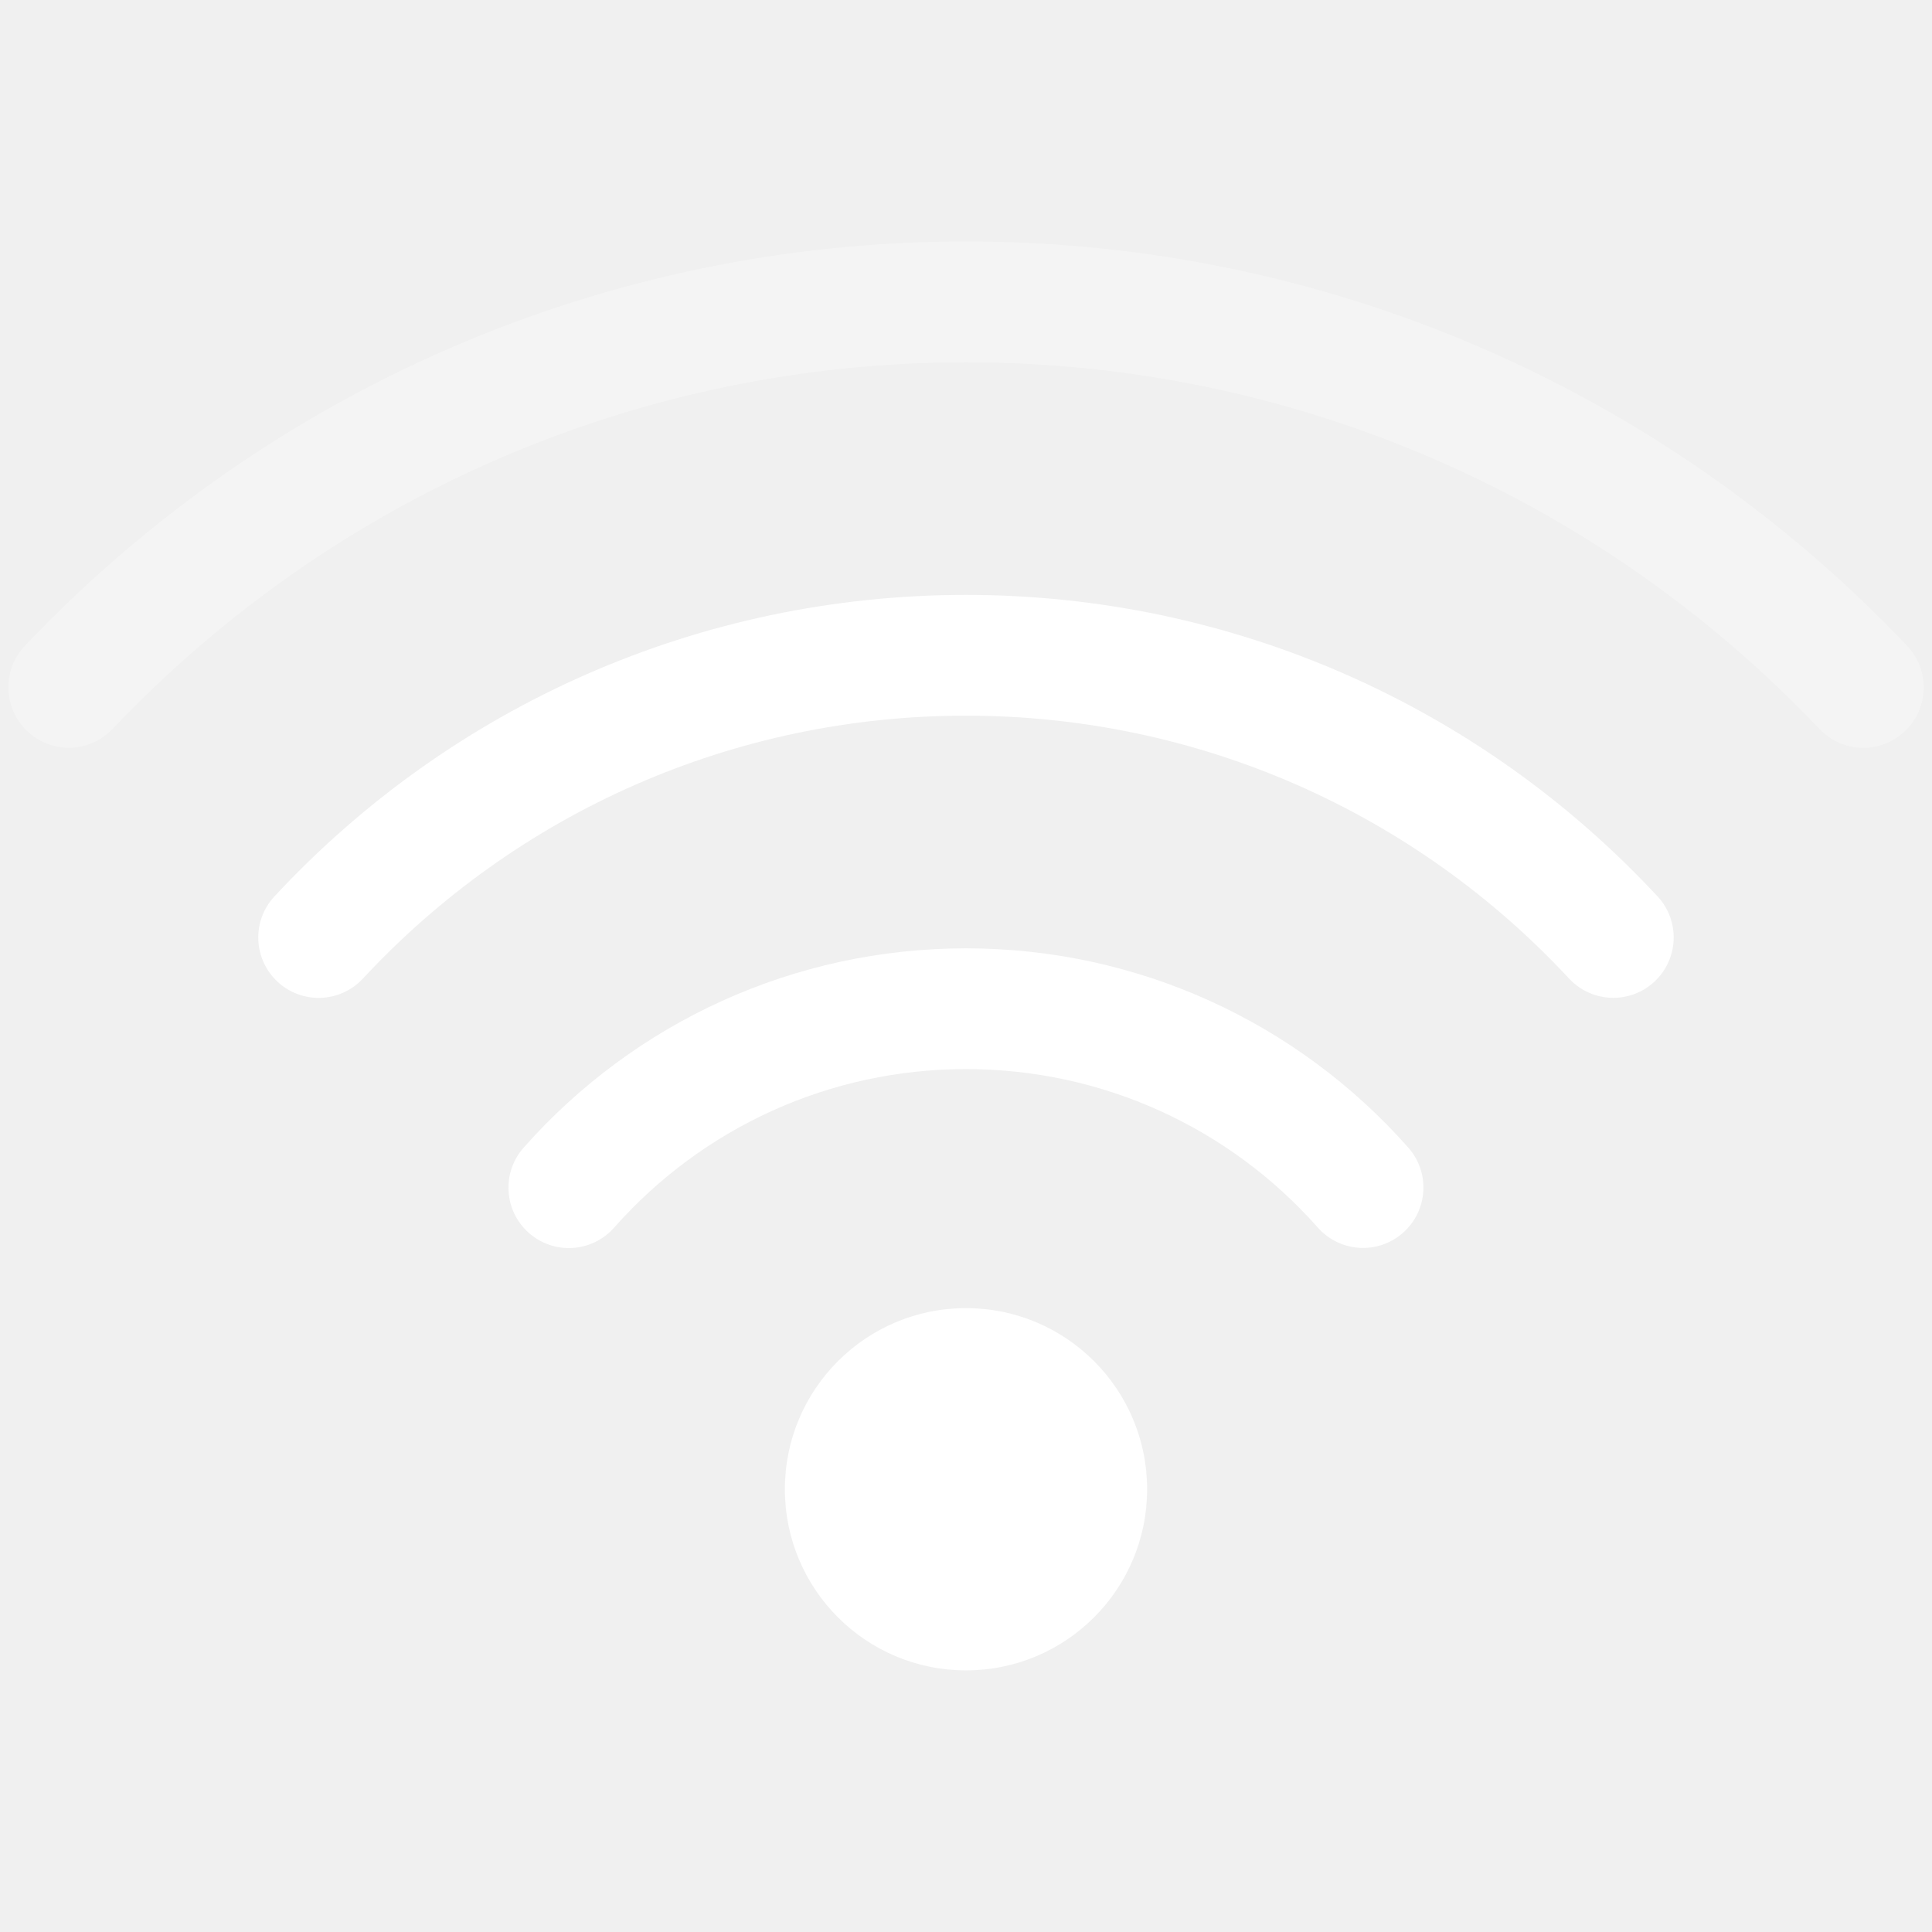
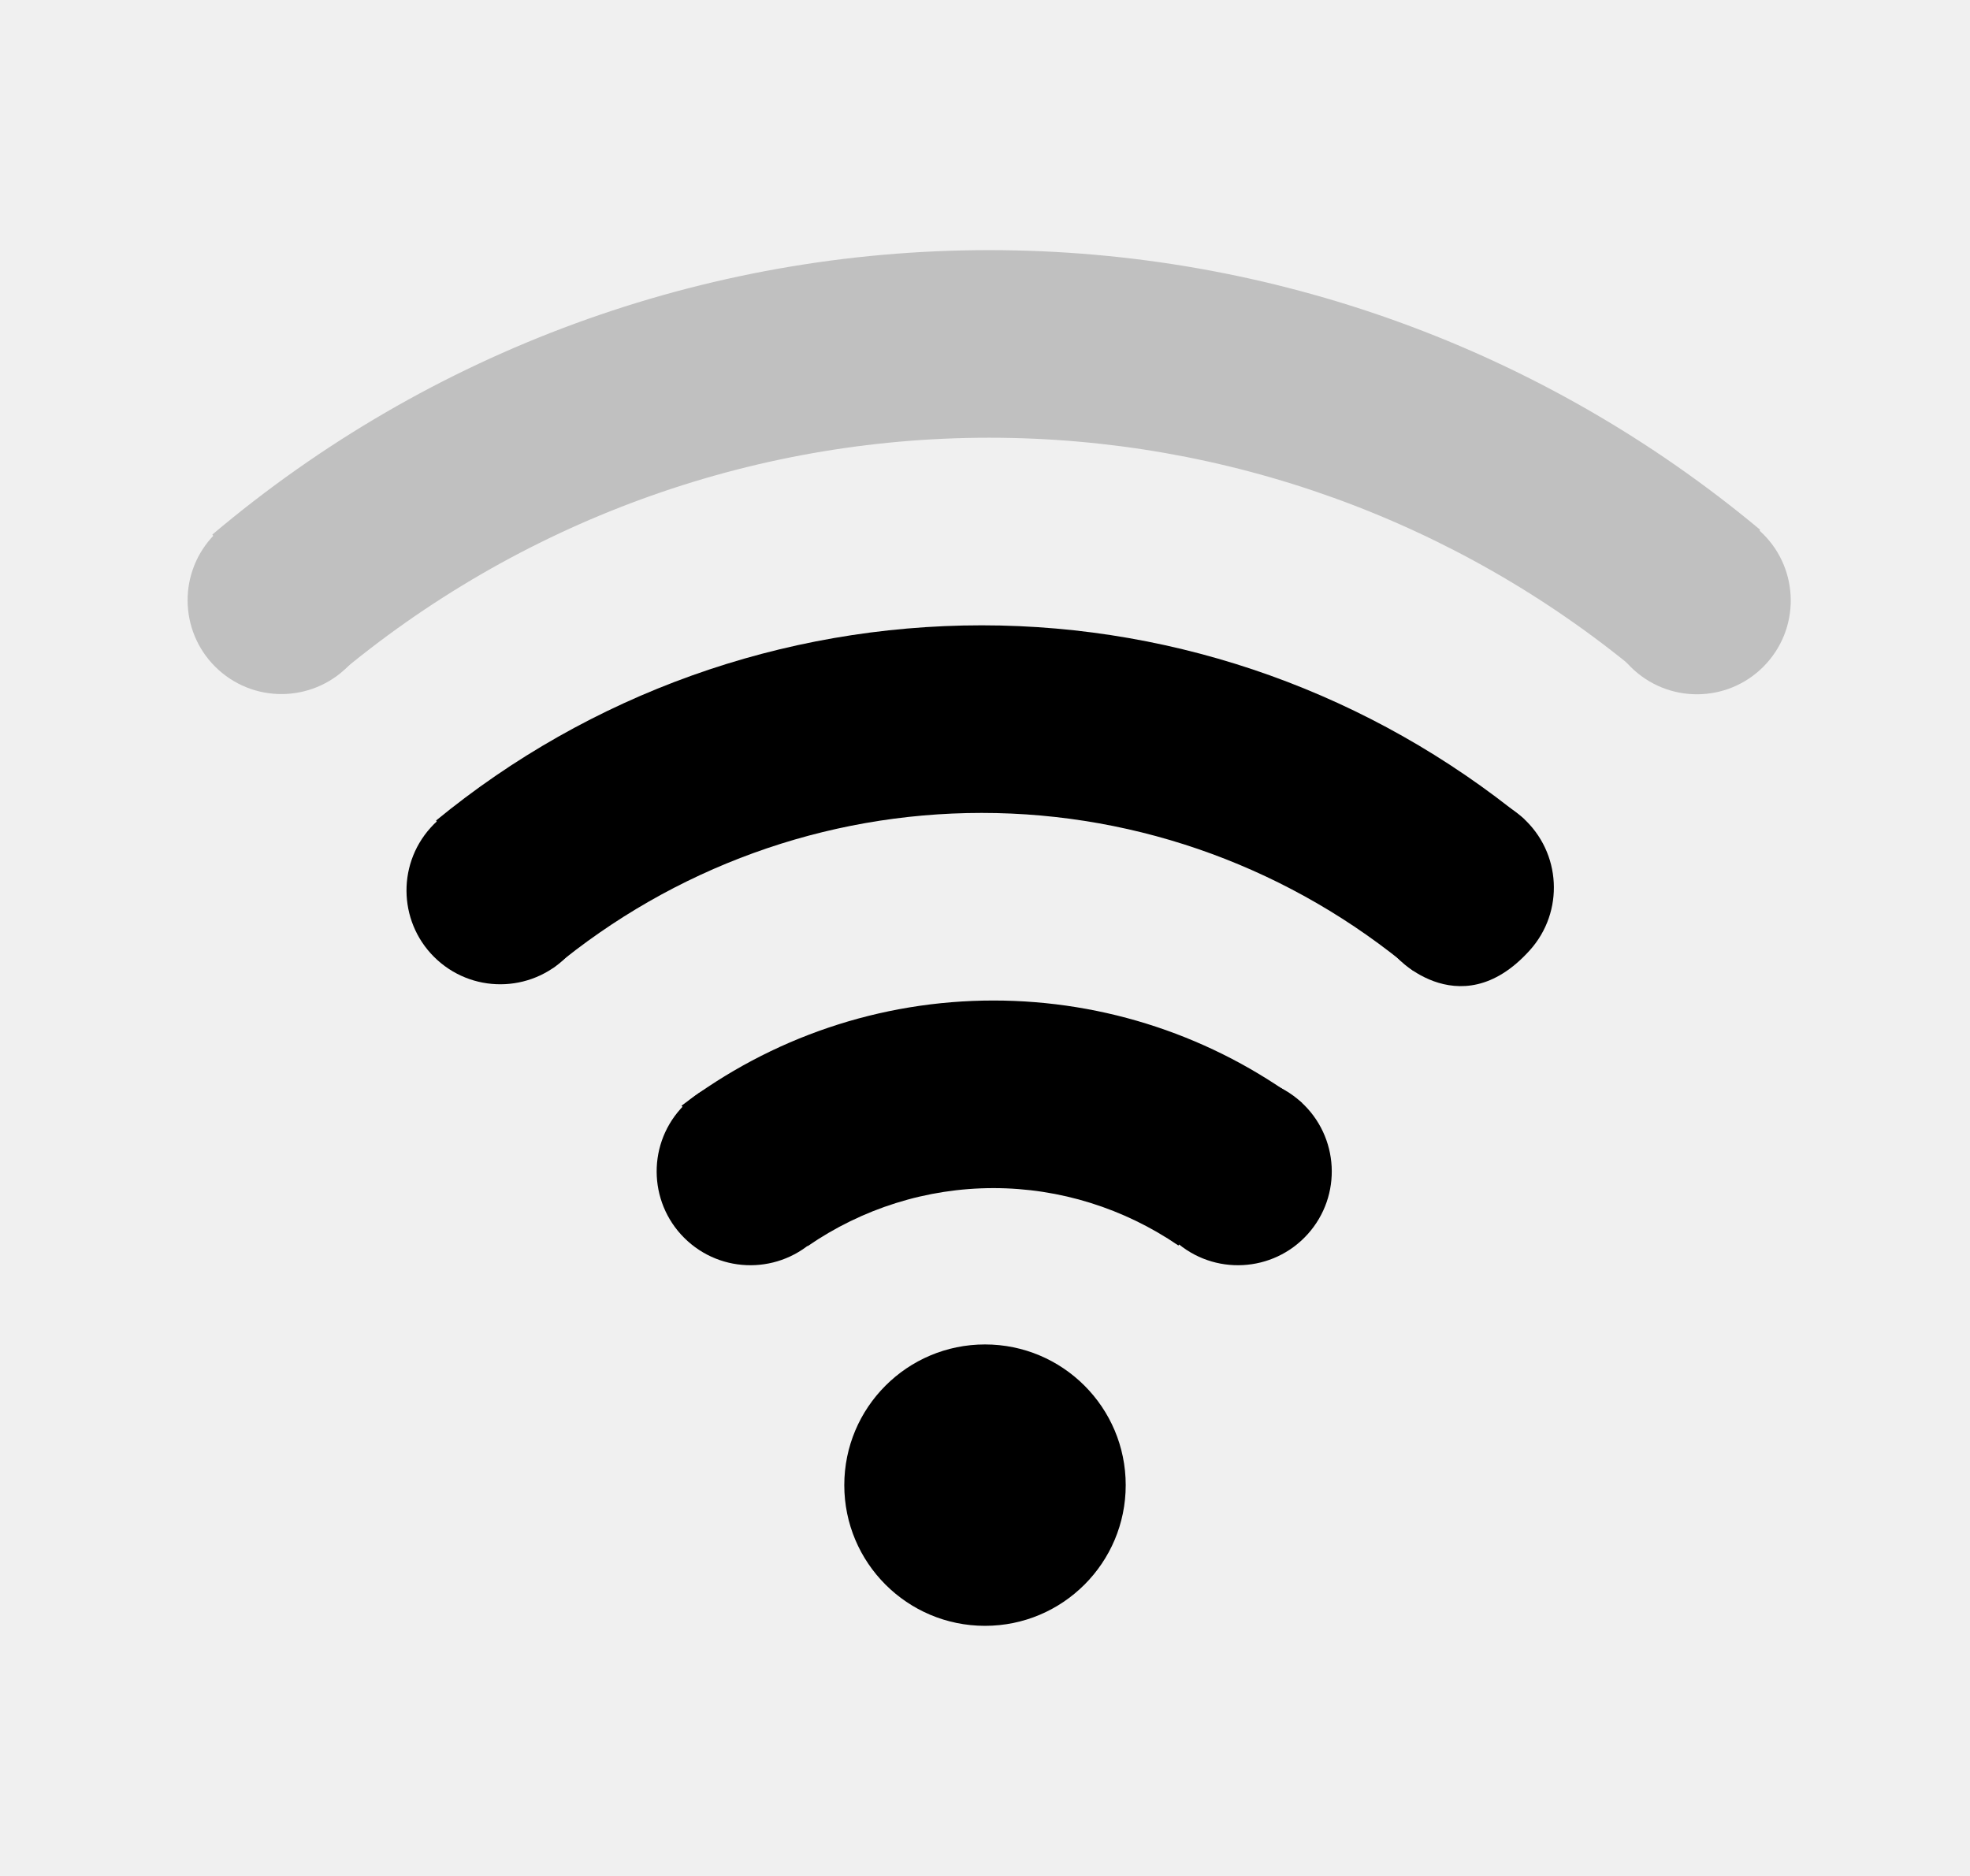
- <svg xmlns="http://www.w3.org/2000/svg" width="24" height="24" viewBox="0 0 96 96" version="1.1">
-   <g id="Public/ic_wlan" stroke="none" stroke-width="1" fill="none" fill-rule="evenodd">
-     <g id="public/ic_wlan" transform="translate(0, 12)">
-       <rect id="Rectangle" x="39" y="53" width="18" height="18" rx="9" fill="#ffffff" fill-rule="nonzero" />
-       <path fill="#ffffff" fill-rule="nonzero" d="M69.974,45.02 C71.073,46.26 70.958,48.156 69.717,49.254 C68.477,50.353 66.581,50.238 65.482,48.997 C61.077,44.021 54.776,41.122 48,41.122 C41.221,41.122 34.919,44.024 30.513,49.003 C29.415,50.244 27.519,50.359 26.278,49.262 C25.037,48.164 24.921,46.268 26.019,45.027 C31.552,38.774 39.485,35.122 48,35.122 C56.512,35.122 64.442,38.771 69.974,45.02 Z" id="Path" />
-       <path fill="#ffffff" fill-rule="nonzero" d="M82.362,32.54 C83.49,33.753 83.42,35.651 82.207,36.779 C80.993,37.907 79.095,37.838 77.967,36.624 C70.274,28.347 59.524,23.561 48,23.561 C36.475,23.561 25.724,28.348 18.031,36.627 C16.903,37.84 15.005,37.91 13.791,36.782 C12.578,35.654 12.508,33.756 13.636,32.542 C22.453,23.055 34.79,17.561 48,17.561 C61.209,17.561 73.545,23.054 82.362,32.54 Z" id="Path" />
-       <path fill="#ffffff" opacity=".3" fill-rule="nonzero" d="M94.762,20.092 C95.903,21.293 95.853,23.192 94.651,24.333 C93.45,25.473 91.551,25.424 90.41,24.222 C79.439,12.663 64.255,6 48,6 C31.747,6 16.565,12.662 5.593,24.218 C4.453,25.42 2.554,25.469 1.352,24.328 C0.151,23.188 0.101,21.289 1.242,20.087 C13.335,7.349 30.084,5.68434189e-14 48,5.68434189e-14 C65.918,5.68434189e-14 82.669,7.351 94.762,20.092 Z" id="Path" />
+ <svg xmlns="http://www.w3.org/2000/svg" width="47.25px" height="45px" viewBox="0 0 63 60" version="1.1">
+   <g id="ic_statusbar_wifi3" stroke="none" stroke-width="1" fill="none" fill-rule="evenodd">
+     <g id="wifi">
+       <path d="M36,47.5 C36,49.985 33.985,52 31.5,52 C29.015,52 27,49.985 27,47.5 C27,45.015 29.015,43 31.5,43 C33.985,43 36,45.015 36,47.5" id="形状结合" fill="#000000" />
+       <g id="编组" opacity="0.2" transform="translate(6, 8)" fill="#000000">
+         <path d="M0.791,9.097 C0.879,9.211 0.954,9.347 1.022,9.492 C1.099,9.564 1.174,9.639 1.235,9.729 C1.27,9.78 1.31,9.827 1.345,9.877 C1.499,10.029 1.643,10.195 1.759,10.388 C1.791,10.441 1.823,10.494 1.855,10.547 C2.746,11.635 3.792,12.59 4.733,13.635 C10.586,8.713 17.958,6 25.633,6 C33.223,6 40.524,8.641 46.346,13.459 C47.765,12.038 50.387,9.025 50.28,8.936 C43.364,3.168 34.673,-4.4408921e-15 25.633,-4.4408921e-15 C16.508,-4.4408921e-15 7.738,3.226 0.791,9.097 Z" id="Fill-5" />
+         <path d="M5.007,8.969 C6.238,10.078 6.338,11.975 5.229,13.206 C4.12,14.437 2.224,14.537 0.992,13.428 C-0.239,12.319 -0.338,10.422 0.77,9.191 C1.879,7.96 3.776,7.86 5.007,8.969" id="Fill-7" />
+         <path d="M50.275,8.976 C49.044,7.867 47.147,7.967 46.038,9.198 C44.93,10.429 45.029,12.326 46.26,13.435 C47.492,14.544 49.389,14.444 50.497,13.213 C51.606,11.982 51.506,10.085 50.275,8.976" id="Fill-17" />
+       </g>
+       <g id="编组-2" transform="translate(21, 32)" fill="#000000">
+         <path d="M10.771,-2.66453526e-15 C7.148,-2.66453526e-15 3.656,1.189 0.795,3.365 C0.925,3.505 1.046,3.655 1.147,3.824 C1.244,3.986 1.343,4.146 1.44,4.308 C1.643,4.487 1.821,4.703 1.96,4.949 C2.617,6.112 3.731,7.026 4.829,7.856 C6.57,6.656 8.633,6 10.771,6 C12.897,6 14.949,6.65 16.685,7.836 C17.855,6.192 19.112,4.599 20.638,3.275 C17.797,1.154 14.347,-2.66453526e-15 10.771,-2.66453526e-15" id="Fill-1" />
+         <path d="M5.007,3.237 C6.238,4.346 6.338,6.243 5.229,7.474 C4.12,8.705 2.223,8.805 0.992,7.696 C-0.239,6.587 -0.338,4.69 0.77,3.459 C1.879,2.228 3.776,2.128 5.007,3.237" id="Fill-11" />
+         <path d="M20.597,3.237 C21.828,4.346 21.928,6.243 20.819,7.474 C19.71,8.705 17.814,8.805 16.582,7.696 C15.351,6.587 15.252,4.69 16.36,3.459 C17.469,2.228 19.366,2.128 20.597,3.237" id="Fill-15" />
+       </g>
+       <g id="编组-3" transform="translate(13, 20)" fill="#000000">
+         <path d="M32.205,11.039 C32.827,10.247 33.558,9.548 34.142,8.726 C34.226,8.609 34.321,8.505 34.423,8.414 C34.862,7.646 35.259,6.896 35.747,6.201 C30.848,2.207 24.747,-4.61852778e-14 18.394,-4.61852778e-14 C12.006,-4.61852778e-14 5.859,2.209 0.946,6.243 C2.101,7.894 4.604,11.028 4.691,10.956 C8.543,7.763 13.368,6 18.394,6 C23.465,6 28.328,7.803 32.197,11.052 C32.2,11.048 32.202,11.043 32.205,11.039" id="Fill-3" />
+         <path d="M5.007,6.251 C6.238,7.36 6.338,9.257 5.229,10.488 C4.12,11.719 2.224,11.819 0.992,10.71 C-0.239,9.601 -0.338,7.704 0.77,6.473 C1.879,5.242 3.776,5.142 5.007,6.251" id="Fill-9" />
+         <path d="M35.7,6.157 C36.931,7.266 37.031,9.163 35.922,10.394 C33.619,12.952 31.443,10.398 31.685,10.616 C30.454,9.507 30.355,7.61 31.463,6.379 C32.572,5.148 34.469,5.048 35.7,6.157" id="Fill-13" />
+       </g>
    </g>
  </g>
</svg>
